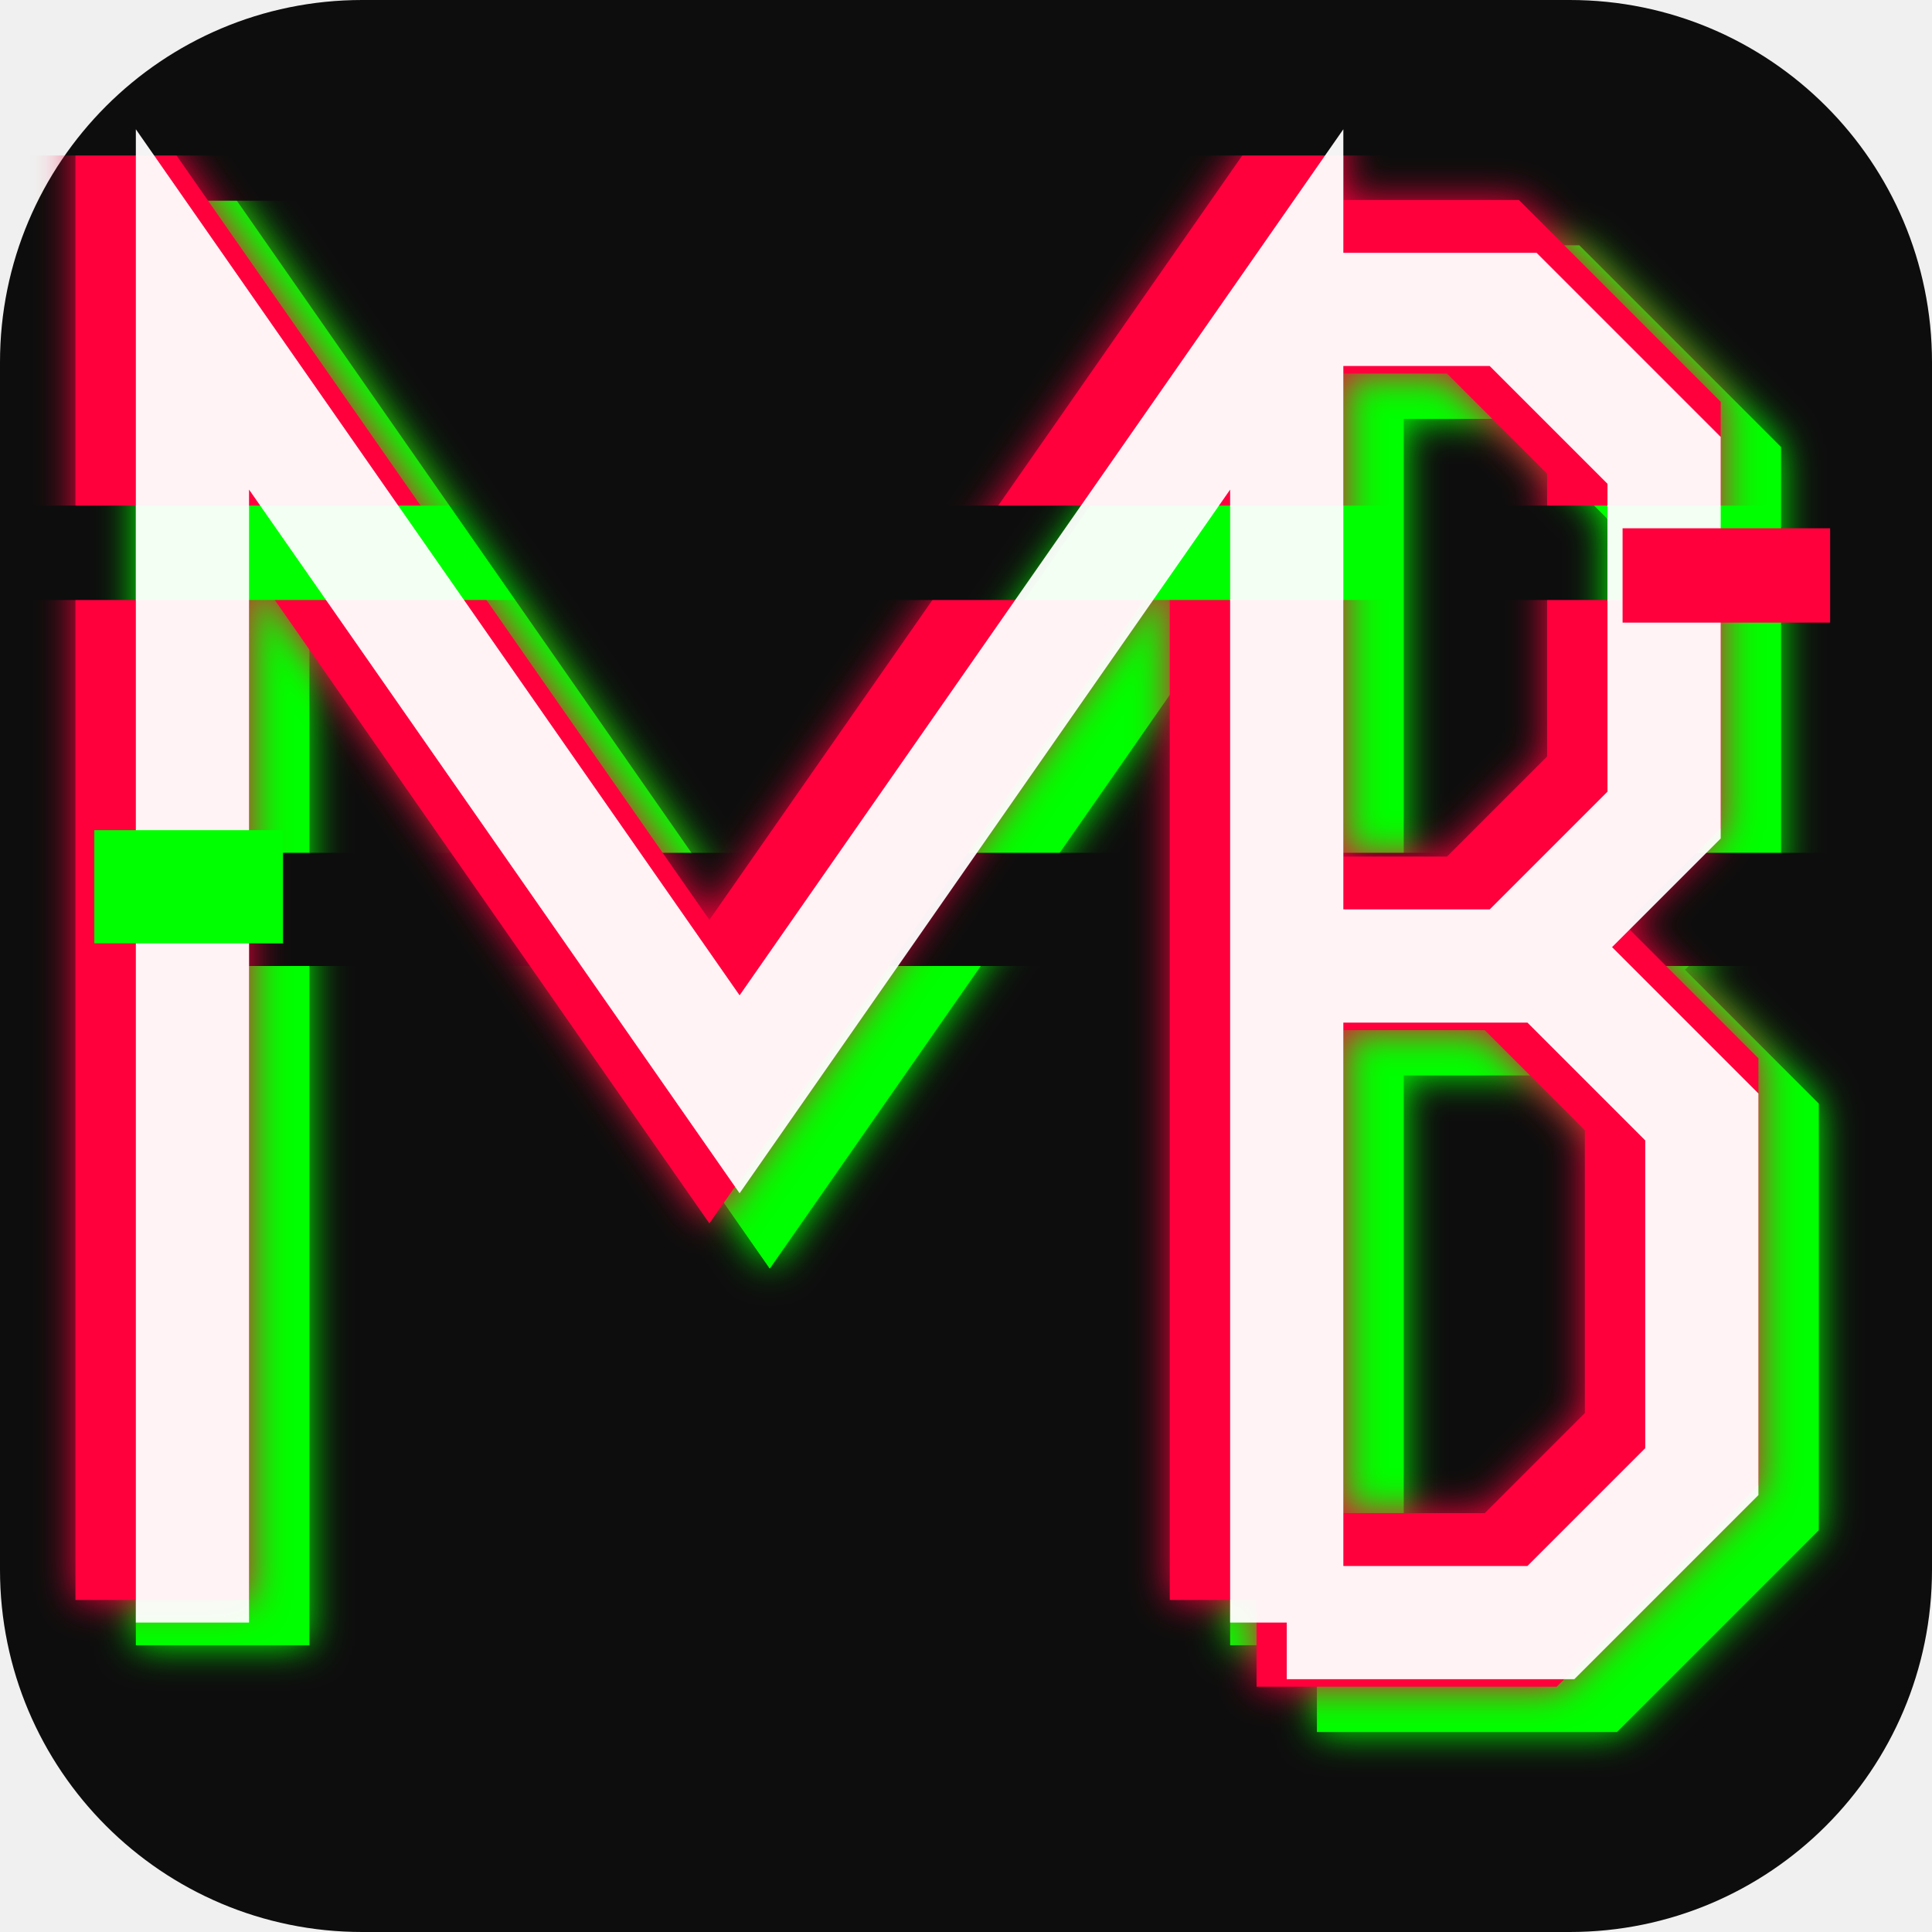
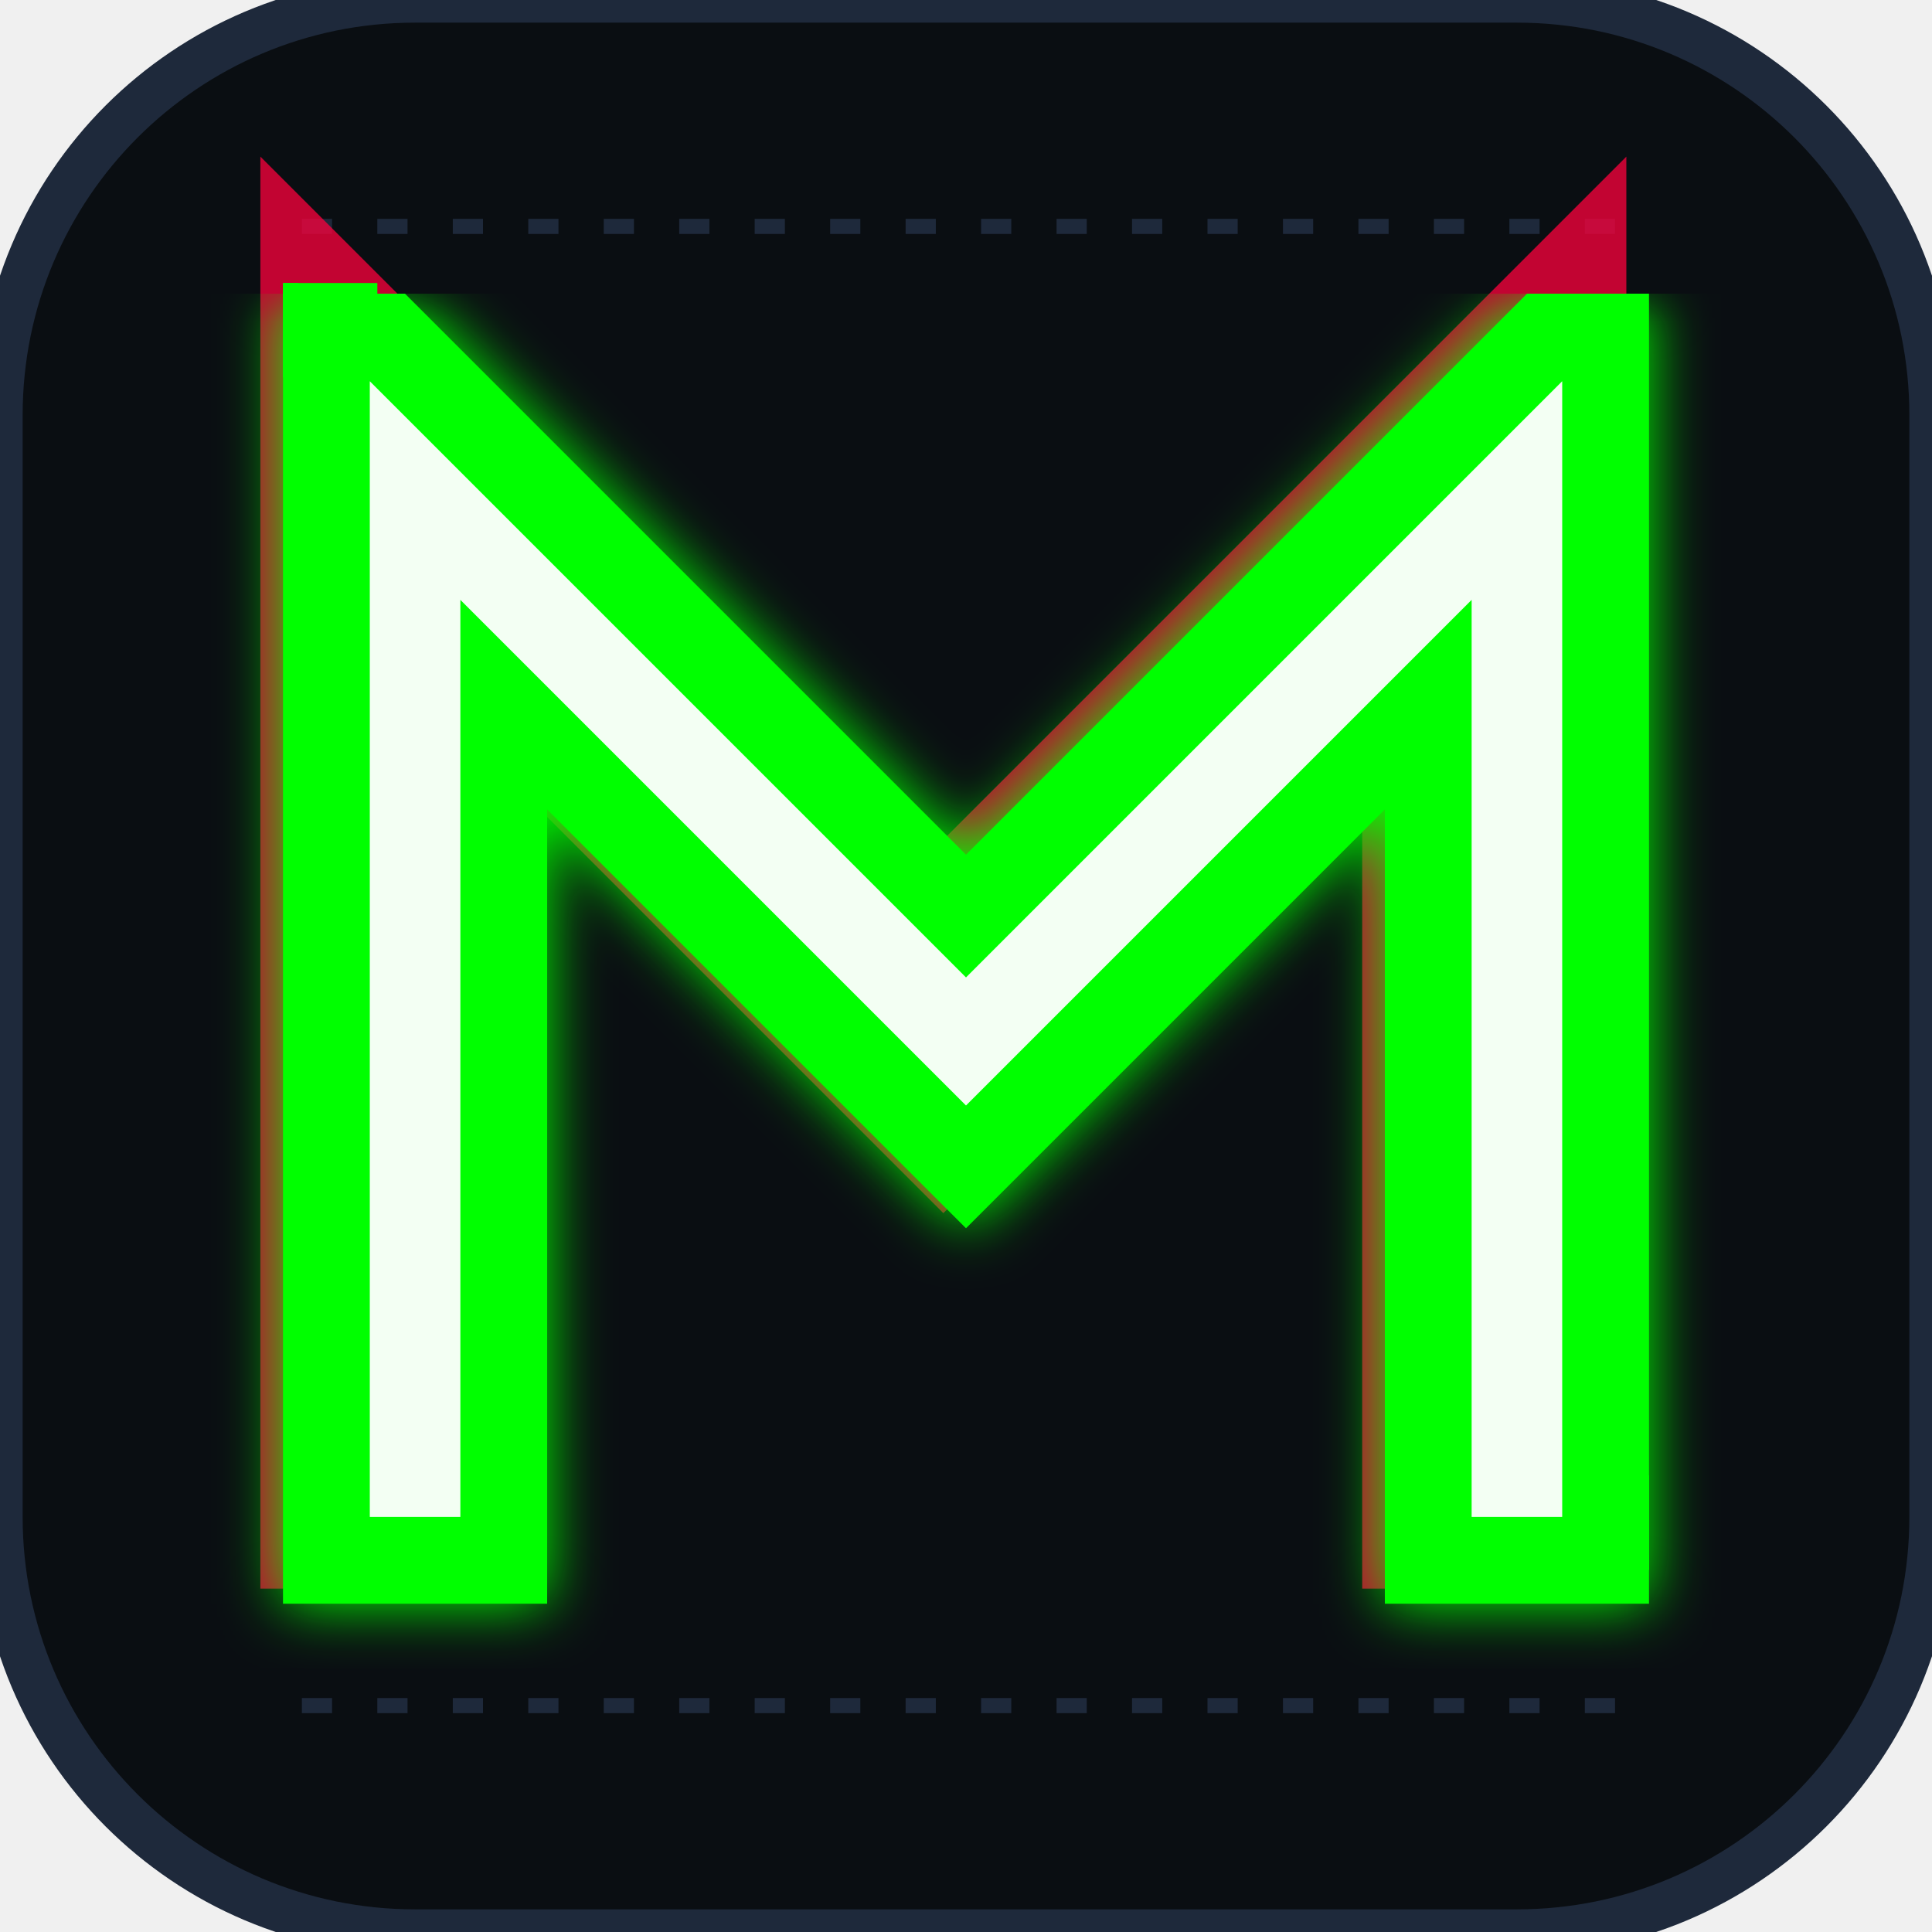
<svg xmlns="http://www.w3.org/2000/svg" viewBox="0 0 512 512" width="100%" height="100%">
  <defs>
-     <filter id="glow-cyan" x="-20%" y="-20%" width="140%" height="140%">
-       <feGaussianBlur stdDeviation="5" result="blur" />
+     <filter id="neon-glow" x="-20%" y="-20%" width="140%" height="140%">
+       <feGaussianBlur stdDeviation="8" result="blur" />
      <feMerge>
        <feMergeNode in="blur" />
        <feMergeNode in="SourceGraphic" />
      </feMerge>
    </filter>
-     <filter id="glow-red" x="-20%" y="-20%" width="140%" height="140%">
-       <feGaussianBlur stdDeviation="5" result="blur" />
-       <feMerge>
-         <feMergeNode in="blur" />
-         <feMergeNode in="SourceGraphic" />
-       </feMerge>
-     </filter>
-     <mask id="glitch-mask-1">
-       <rect x="0" y="0" width="512" height="512" fill="white" />
-       <rect x="0" y="220" width="512" height="30" fill="black" />
-     </mask>
-     <mask id="glitch-mask-2">
-       <rect x="0" y="0" width="512" height="512" fill="white" />
-       <rect x="0" y="140" width="512" height="25" fill="black" />
-     </mask>
  </defs>
-   <rect width="512" height="512" rx="96" fill="#0D0D0D" />
-   <path d="M 51,430 L 51,82 L 196,290 L 341,82 L 341,430 M 341,82 L 401,82 L 441,122 L 441,216 L 401,256 L 341,256 M 341,256 L 411,256 L 451,296 L 451,390 L 411,430 L 341,430" fill="none" stroke="#00FF00" stroke-width="46" stroke-linecap="miter" stroke-linejoin="miter" filter="url(#glow-cyan)" mask="url(#glitch-mask-1)" transform="translate(8, 6)" />
-   <path d="M 51,430 L 51,82 L 196,290 L 341,82 L 341,430 M 341,82 L 401,82 L 441,122 L 441,216 L 401,256 L 341,256 M 341,256 L 411,256 L 451,296 L 451,390 L 411,430 L 341,430" fill="none" stroke="#FF003C" stroke-width="46" stroke-linecap="miter" stroke-linejoin="miter" filter="url(#glow-red)" mask="url(#glitch-mask-2)" transform="translate(-8, -6)" />
-   <path d="M 51,430 L 51,82 L 196,290 L 341,82 L 341,430 M 341,82 L 401,82 L 441,122 L 441,216 L 401,256 L 341,256 M 341,256 L 411,256 L 451,296 L 451,390 L 411,430 L 341,430" fill="none" stroke="#FFFFFF" stroke-width="30" stroke-linecap="miter" stroke-linejoin="miter" opacity="0.95" />
-   <rect x="25" y="220" width="50" height="30" fill="#00FF00" />
-   <rect x="430" y="140" width="55" height="25" fill="#FF003C" />
+   <rect width="512" height="512" rx="110" fill="#0A0E12" stroke="#1E293B" stroke-width="12" />
+   <line x1="80" y1="60" x2="432" y2="60" stroke="#1E293B" stroke-width="4" stroke-dasharray="8 12" />
+   <line x1="80" y1="452" x2="432" y2="452" stroke="#1E293B" stroke-width="4" stroke-dasharray="8 12" />
+   <path d="M 110,390 L 110,130 L 256,276 L 402,130 L 402,390" fill="none" stroke="#FF003C" stroke-width="70" stroke-linecap="square" stroke-linejoin="miter" opacity="0.75" transform="translate(-6, -4)" />
+   <path d="M 110,390 L 110,130 L 256,276 L 402,130 L 402,390" fill="none" stroke="#00FF00" stroke-width="70" stroke-linecap="square" stroke-linejoin="miter" filter="url(#neon-glow)" />
+   <path d="M 110,390 L 110,130 L 256,276 L 402,130 L 402,390" fill="none" stroke="#FFFFFF" stroke-width="24" stroke-linecap="square" stroke-linejoin="miter" opacity="0.95" />
+   <rect x="75" y="75" width="25" height="4" fill="#00FF00" />
+   <rect x="75" y="75" width="4" height="25" fill="#00FF00" />
+   <rect x="412" y="412" width="25" height="4" fill="#00FF00" />
+   <rect x="433" y="391" width="4" height="25" fill="#00FF00" />
</svg>
